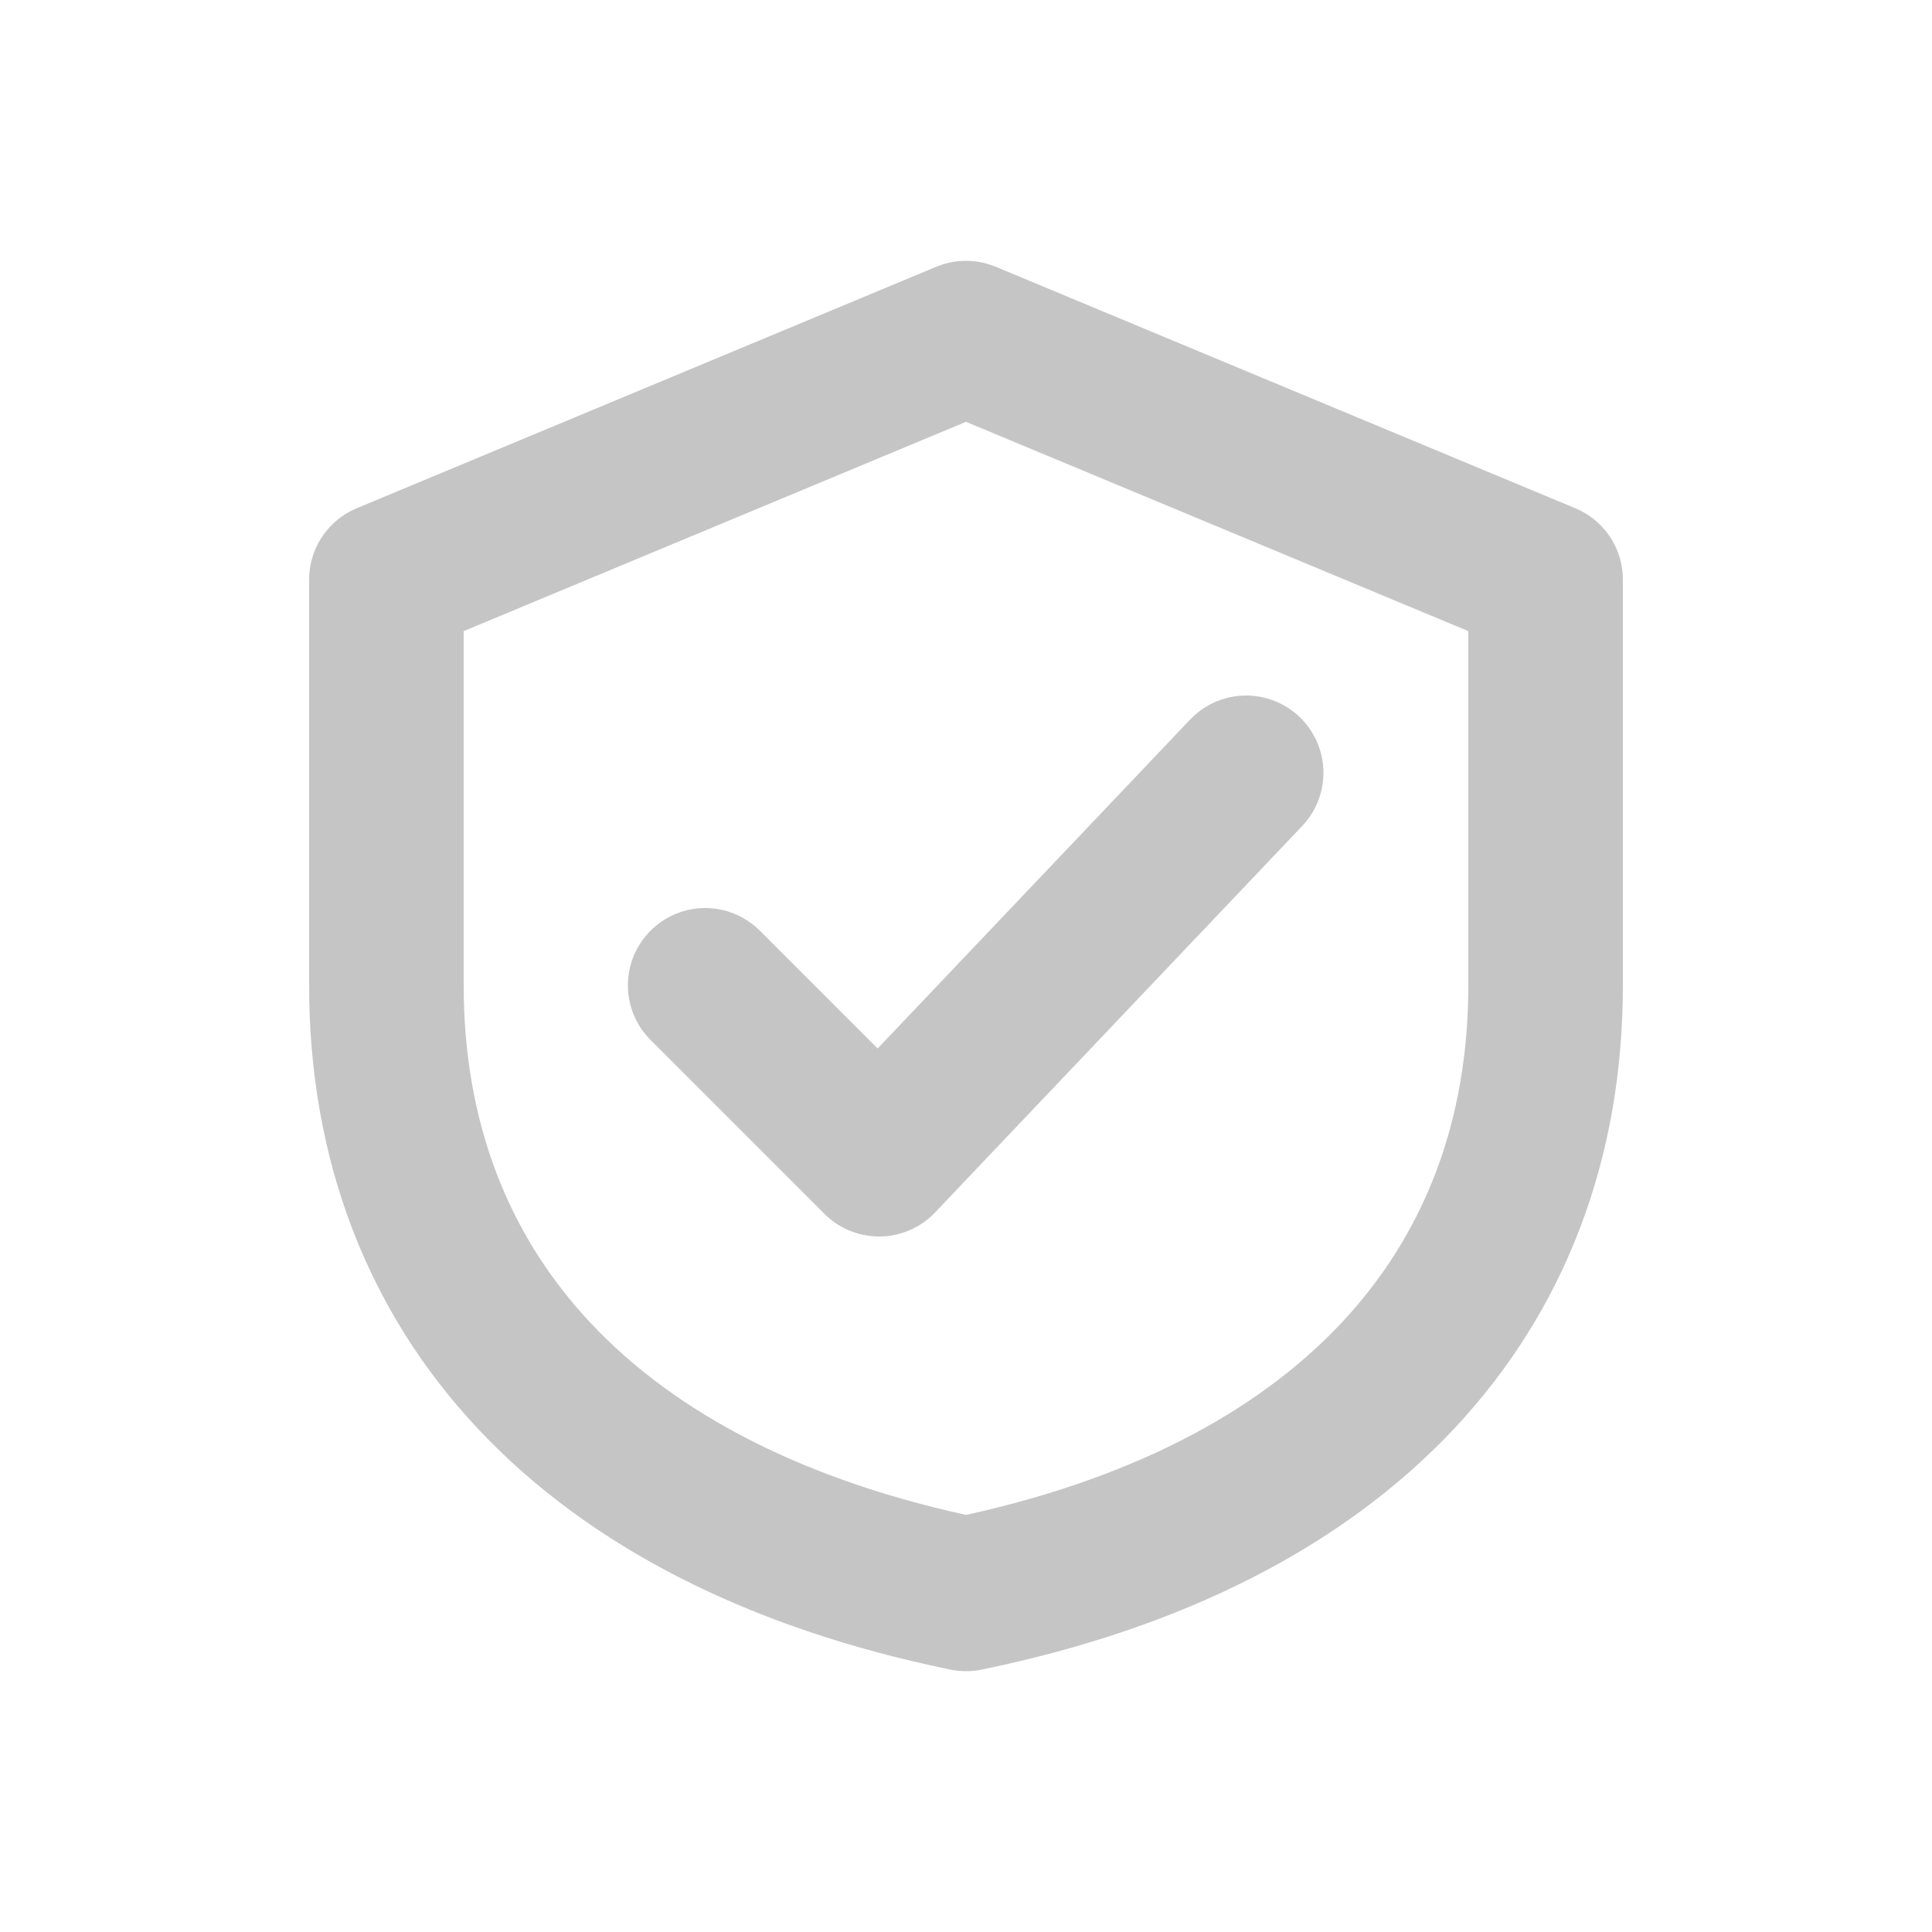
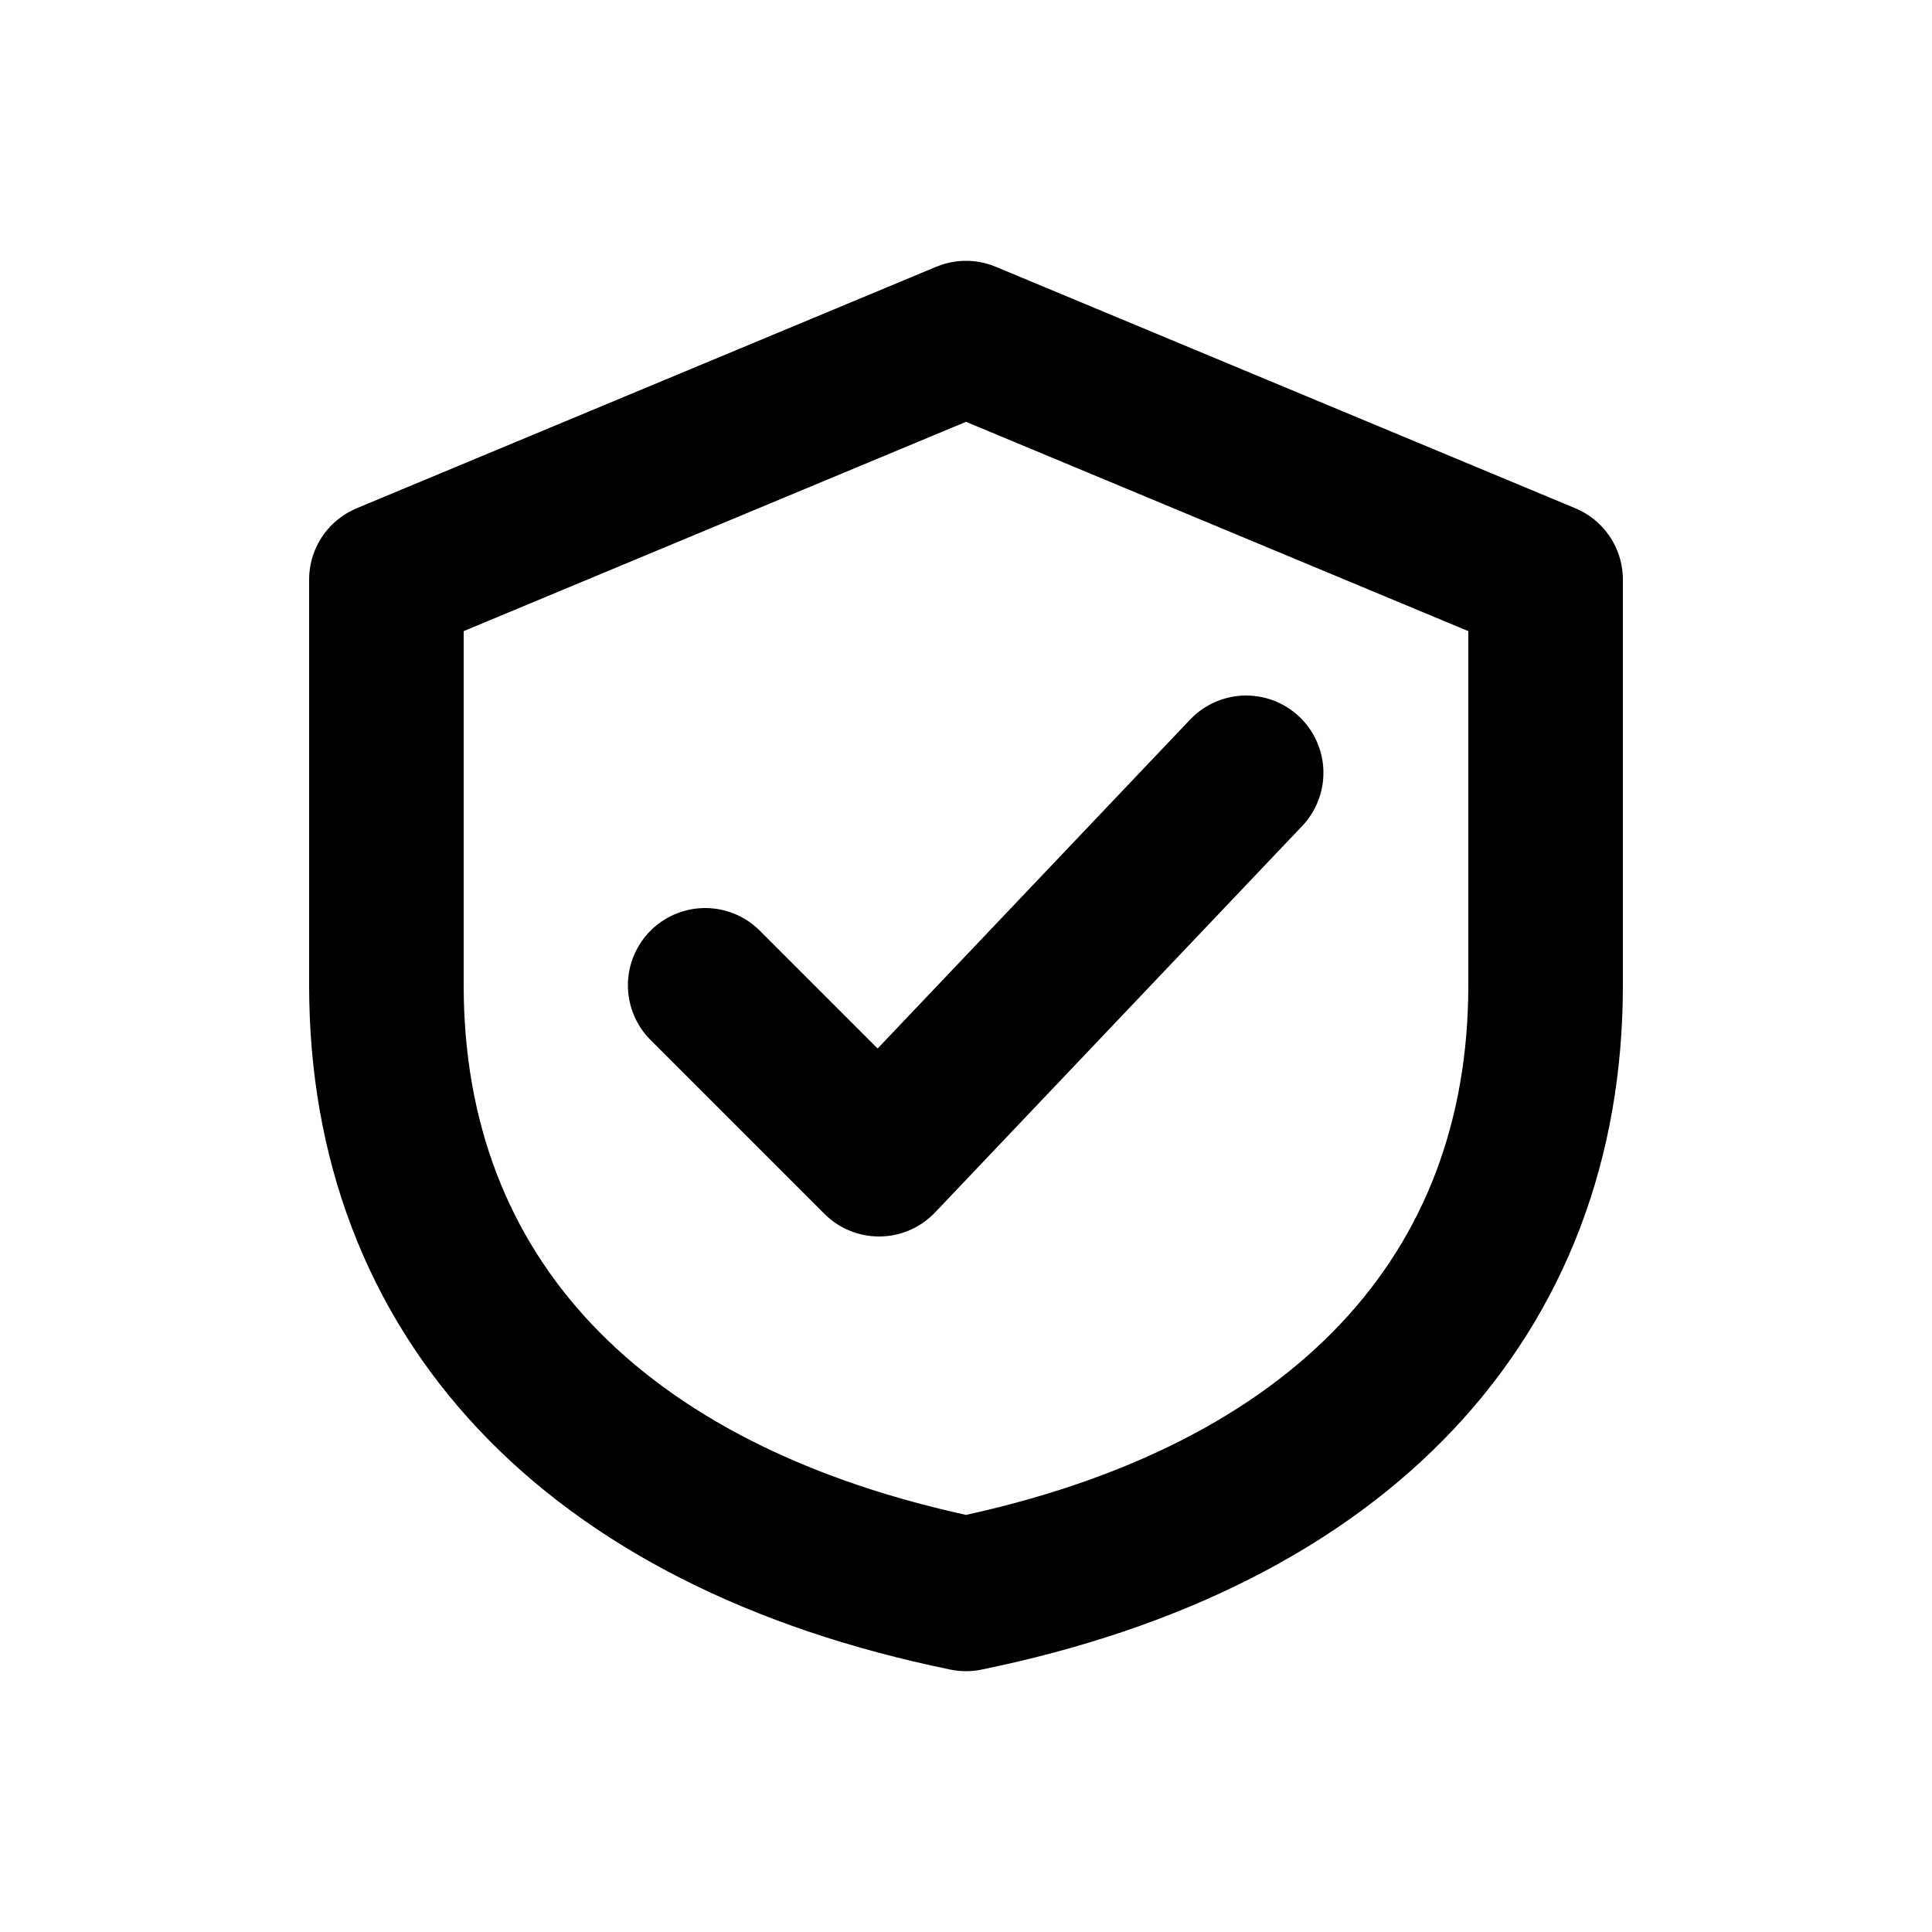
- <svg xmlns="http://www.w3.org/2000/svg" viewBox="0 0 20 20" fill="none" stroke="#C5C5C5" stroke-width="1.6" stroke-linecap="round" stroke-linejoin="round">
+ <svg xmlns="http://www.w3.org/2000/svg" viewBox="0 0 20 20" fill="none" stroke="currentColor" stroke-width="1.6" stroke-linecap="round" stroke-linejoin="round">
  <path d="M10 3.5 16 6v4.2c0 3.2-2.1 5.5-6 6.3-3.9-.8-6-3.1-6-6.3V6z" />
  <path d="m7.3 10.2 1.8 1.8 3.8-4" />
</svg>
